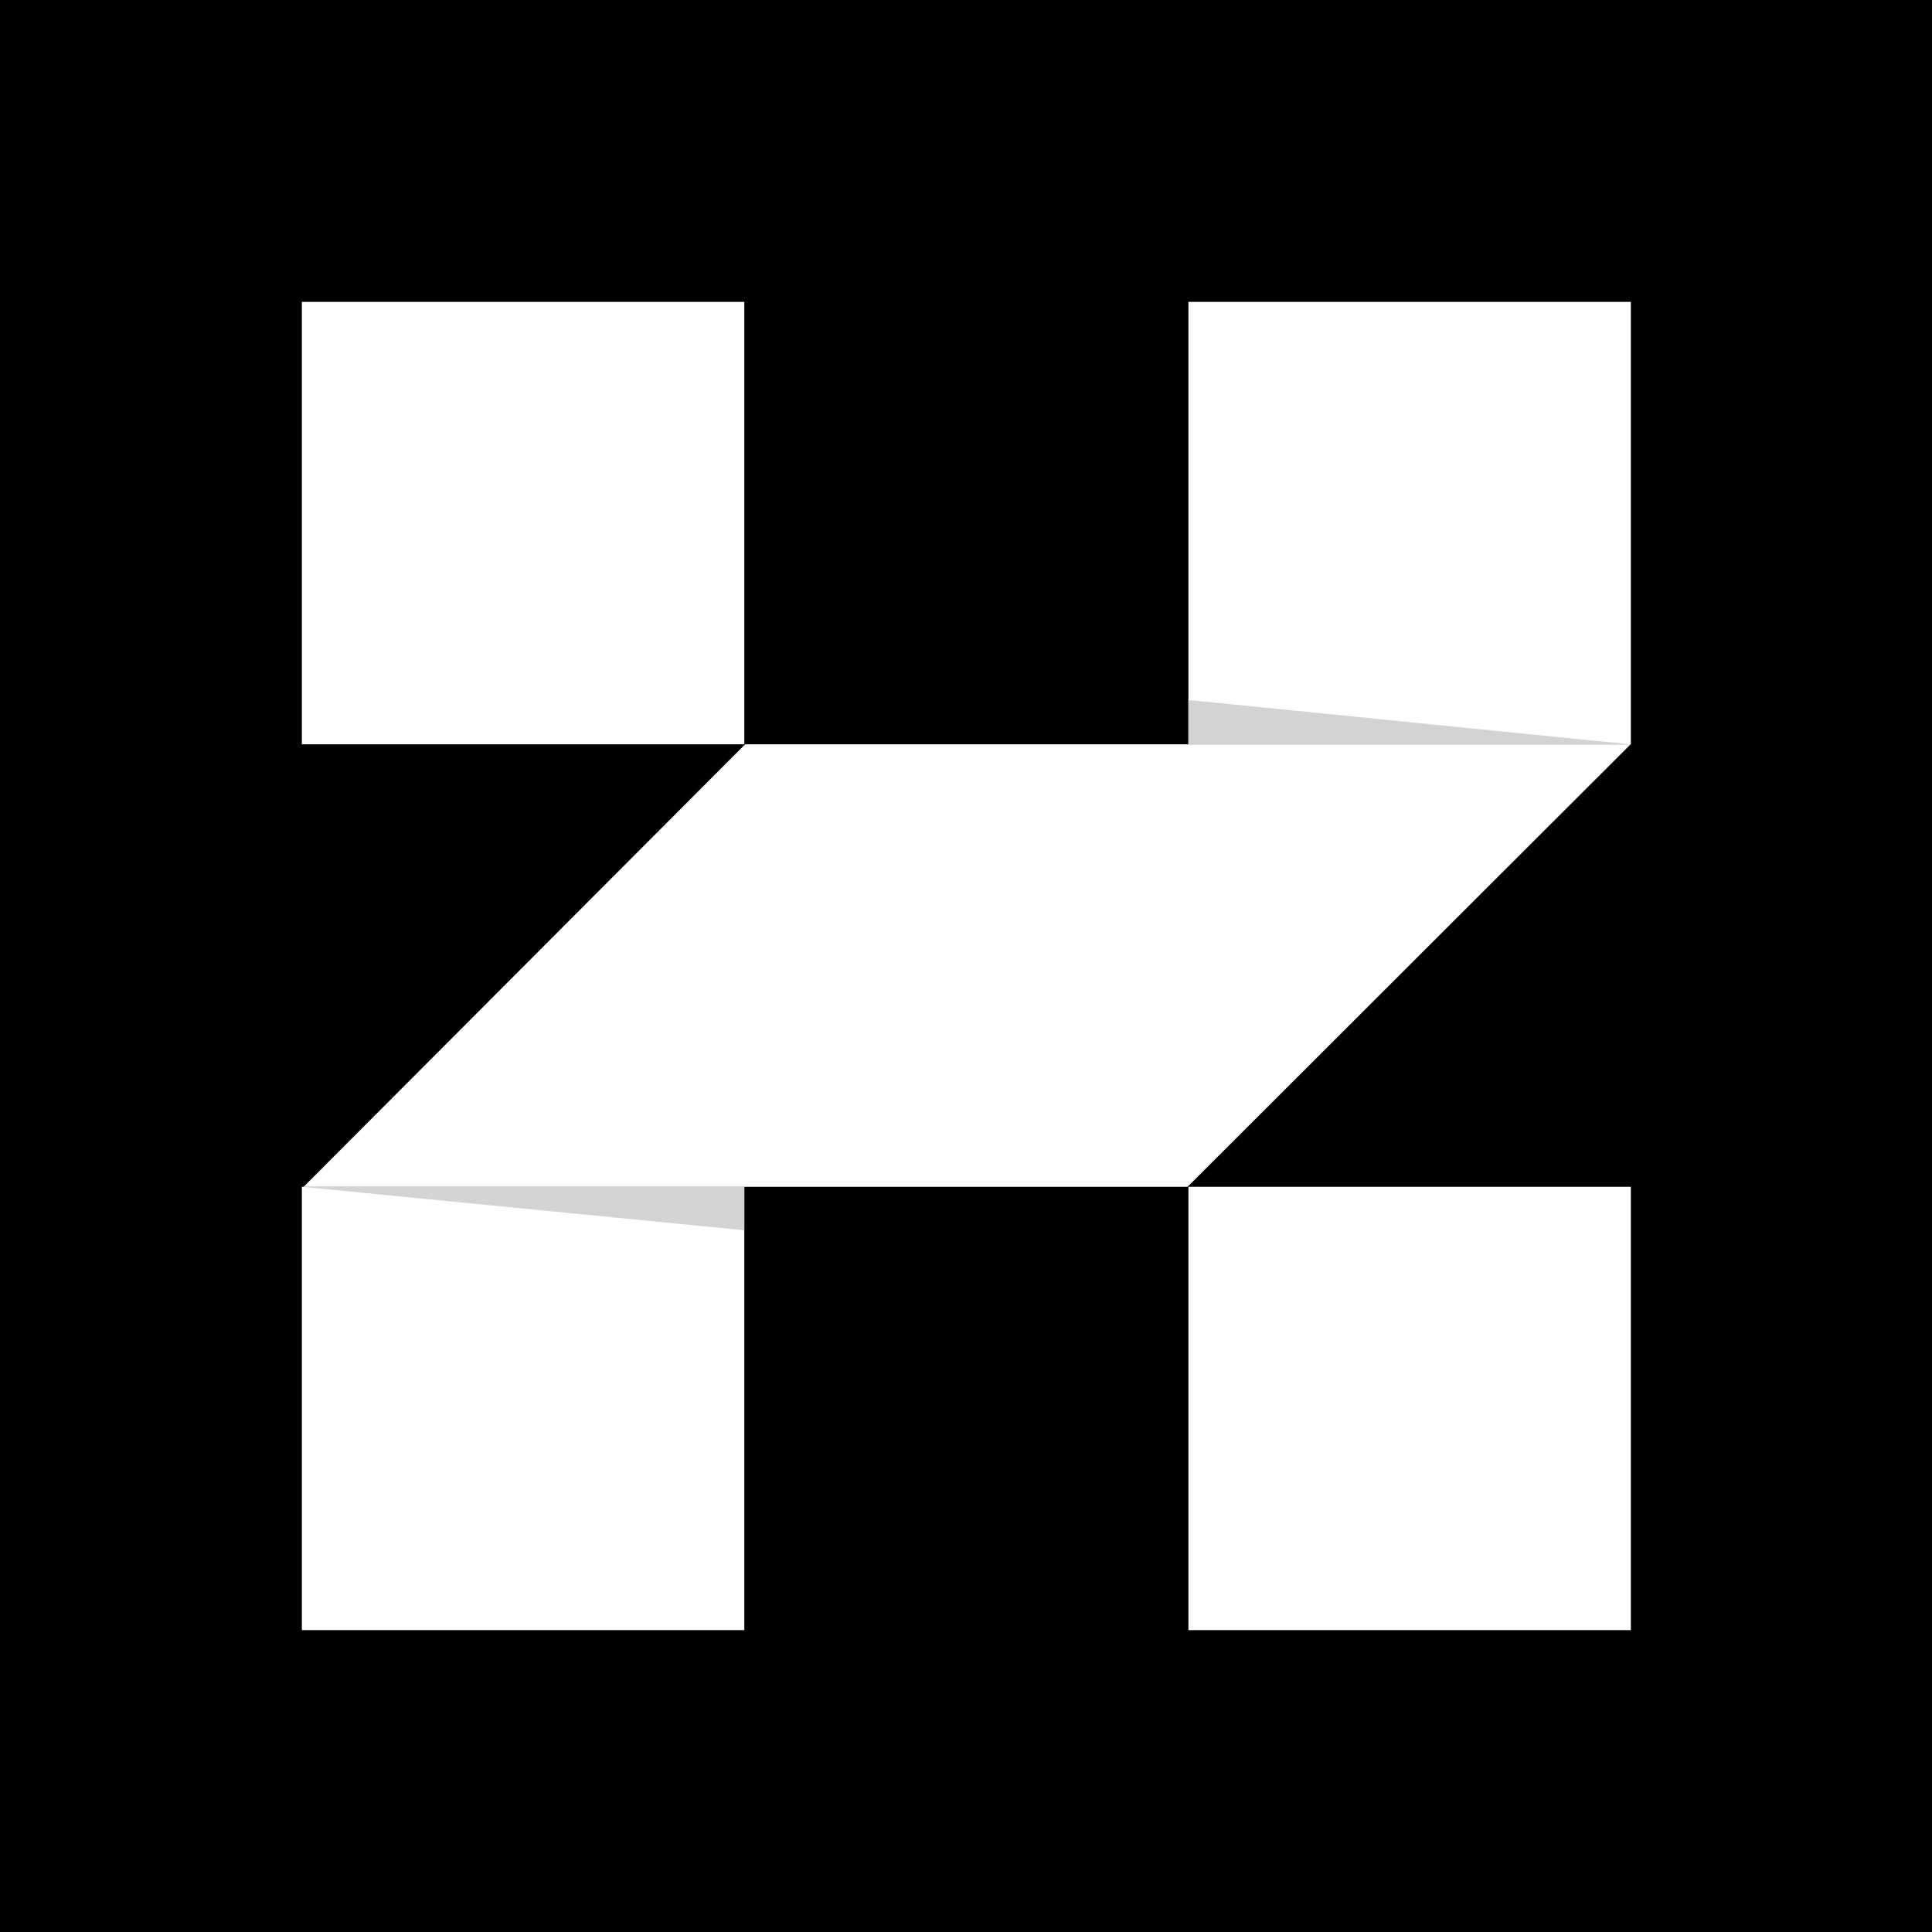
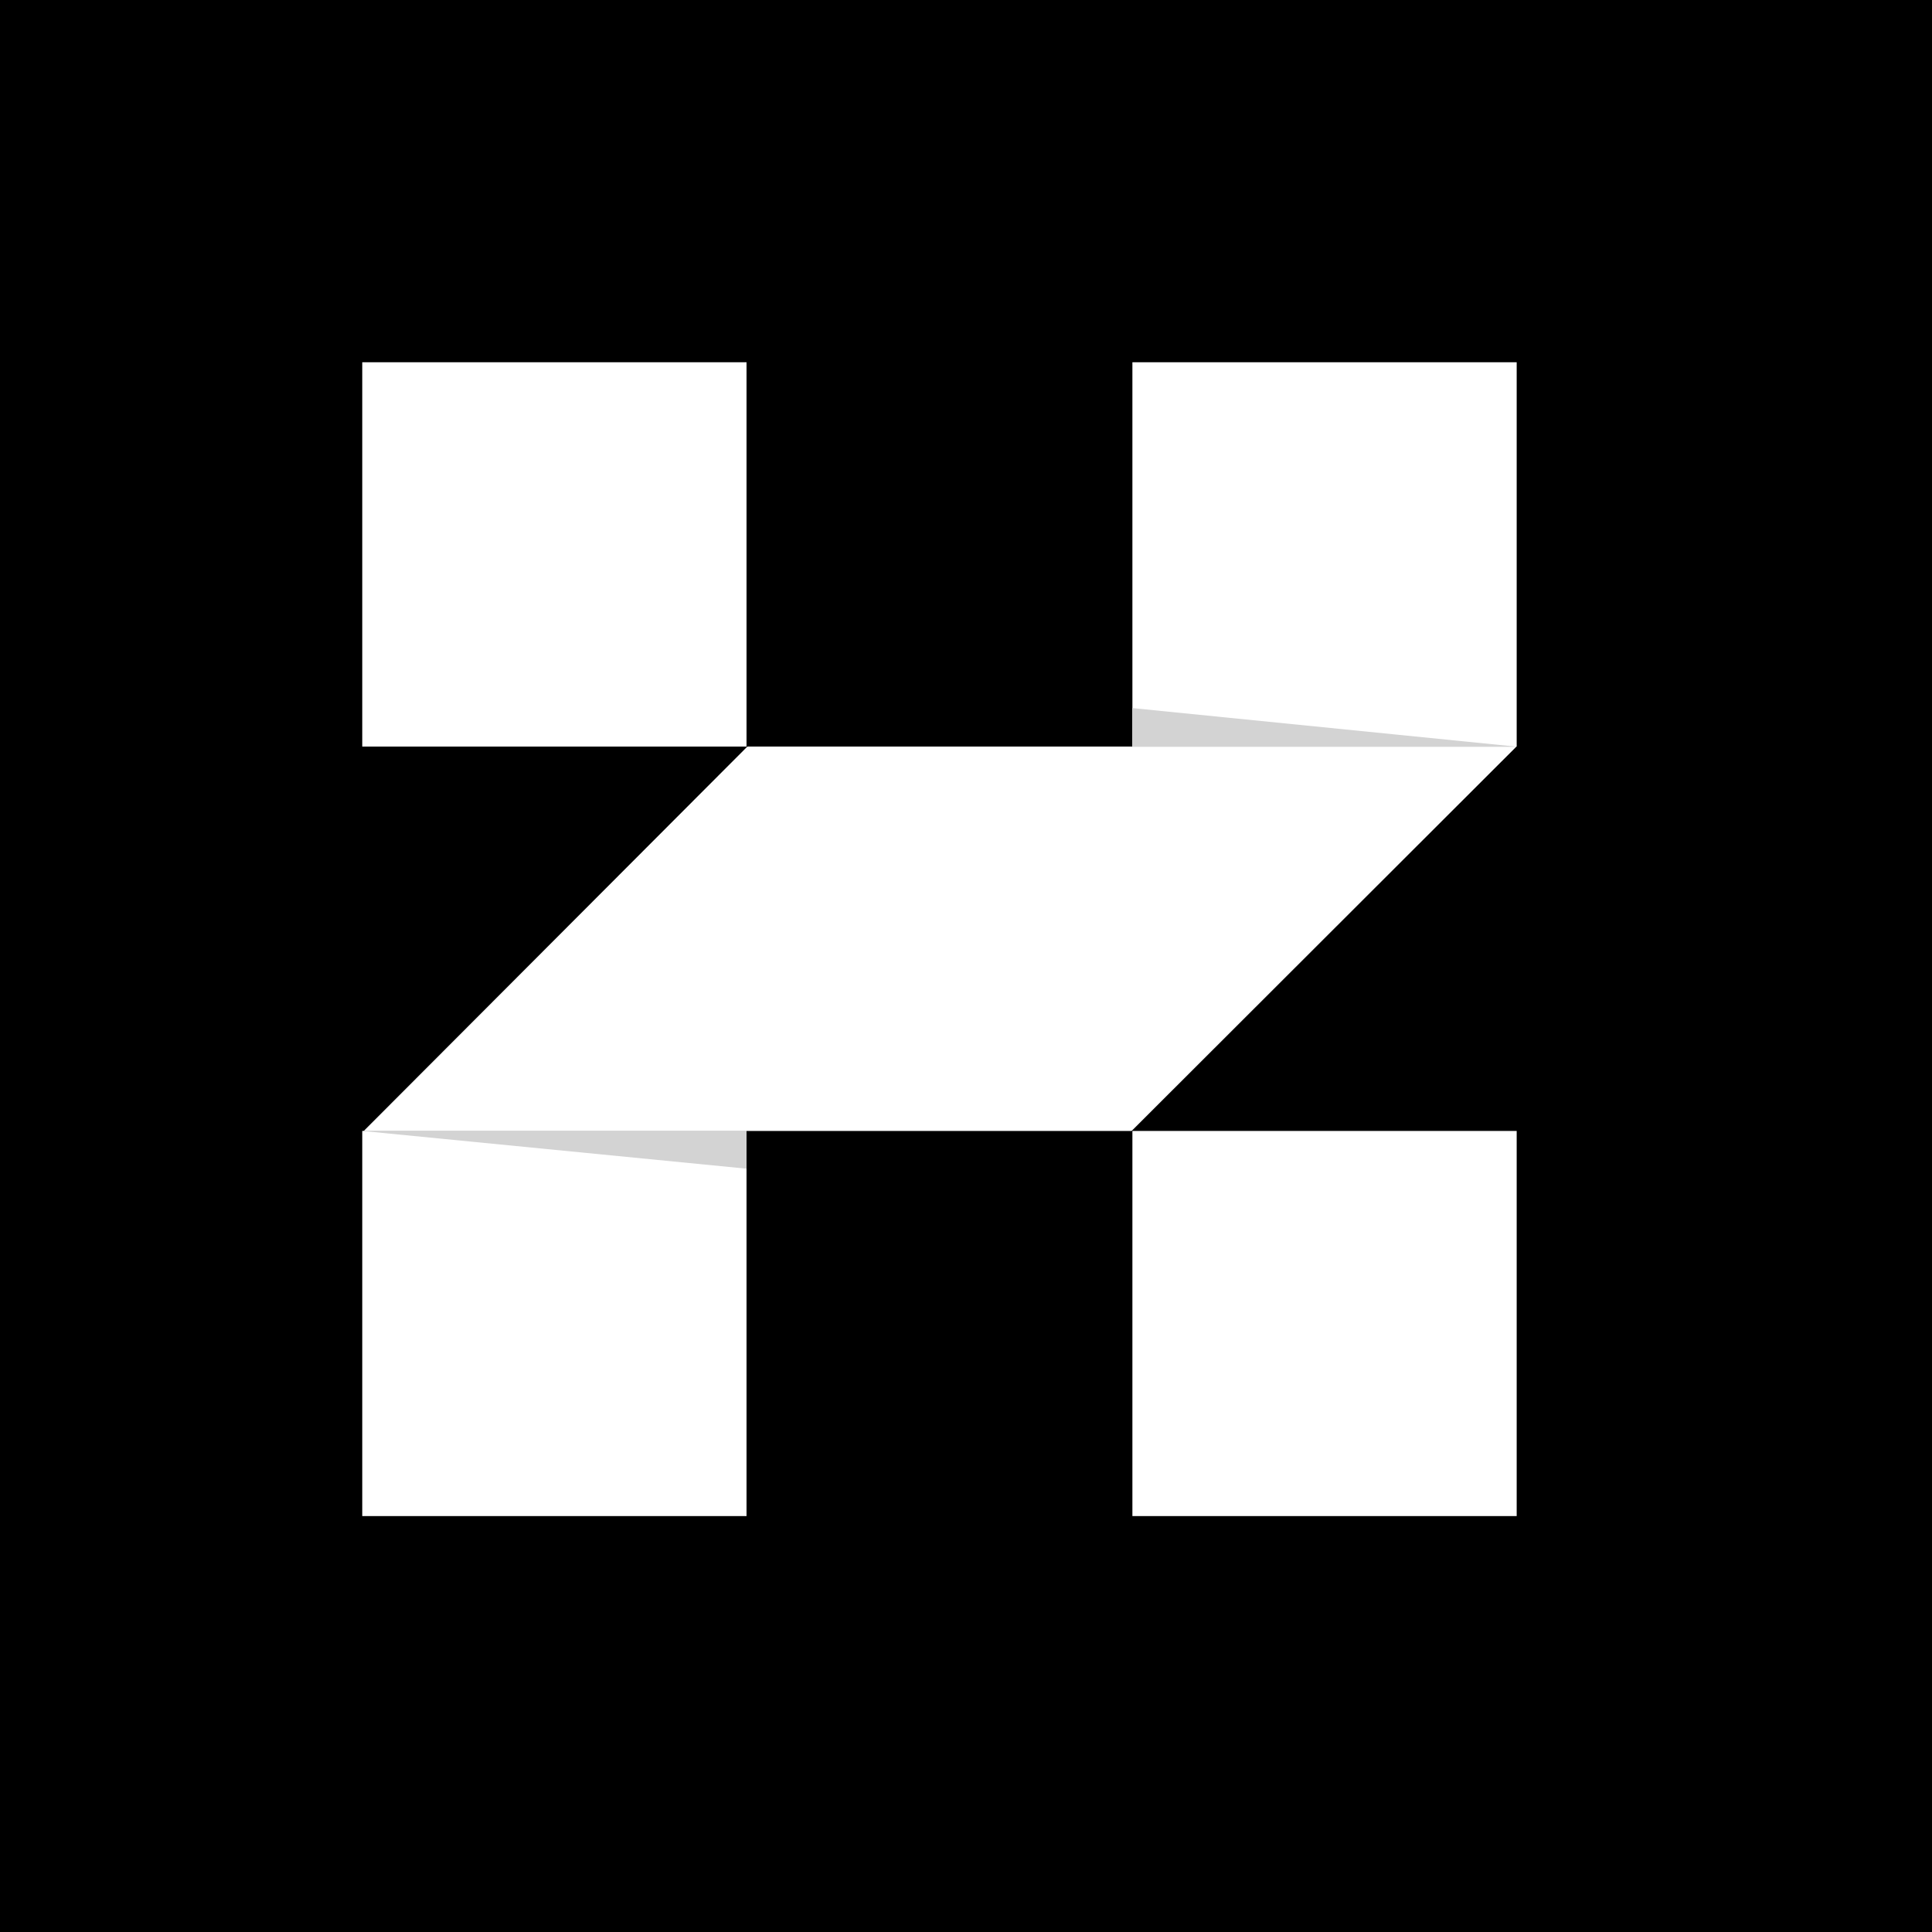
<svg xmlns="http://www.w3.org/2000/svg" width="32" height="32" viewBox="0 0 32 32" fill="none">
  <rect width="32" height="32" fill="black" />
-   <path d="M12.328 27V19.657H5V27H12.328Z" fill="white" />
-   <path d="M5 19.657L12.328 20.377V19.657H5Z" fill="#D3D3D3" />
-   <path d="M27.008 12.328H12.342L5.029 19.657H19.67L27.008 12.328Z" fill="white" />
-   <path d="M12.328 5H5V12.328H12.328V5Z" fill="white" />
-   <path d="M27.012 5H19.684V12.328H27.012V5Z" fill="white" />
-   <path d="M26.997 12.328L19.684 11.594V12.328H26.997Z" fill="#D3D3D3" />
-   <path d="M27.012 27V19.657H19.684V27H27.012Z" fill="white" />
+   <path d="M12.365 25.111V18.732H6V25.111H12.365Z" fill="white" />
+   <path d="M6 18.732L12.365 19.357V18.732H6Z" fill="#D3D3D3" />
+   <path d="M25.117 12.366H12.378L6.025 18.732H18.743L25.117 12.366Z" fill="white" />
+   <path d="M12.365 6H6V12.366H12.365V6Z" fill="white" />
+   <path d="M25.121 6H18.756V12.366H25.121V6Z" fill="white" />
+   <path d="M25.108 12.366L18.756 11.728V12.366H25.108Z" fill="#D3D3D3" />
+   <path d="M25.121 25.111V18.732H18.756V25.111H25.121Z" fill="white" />
</svg>
